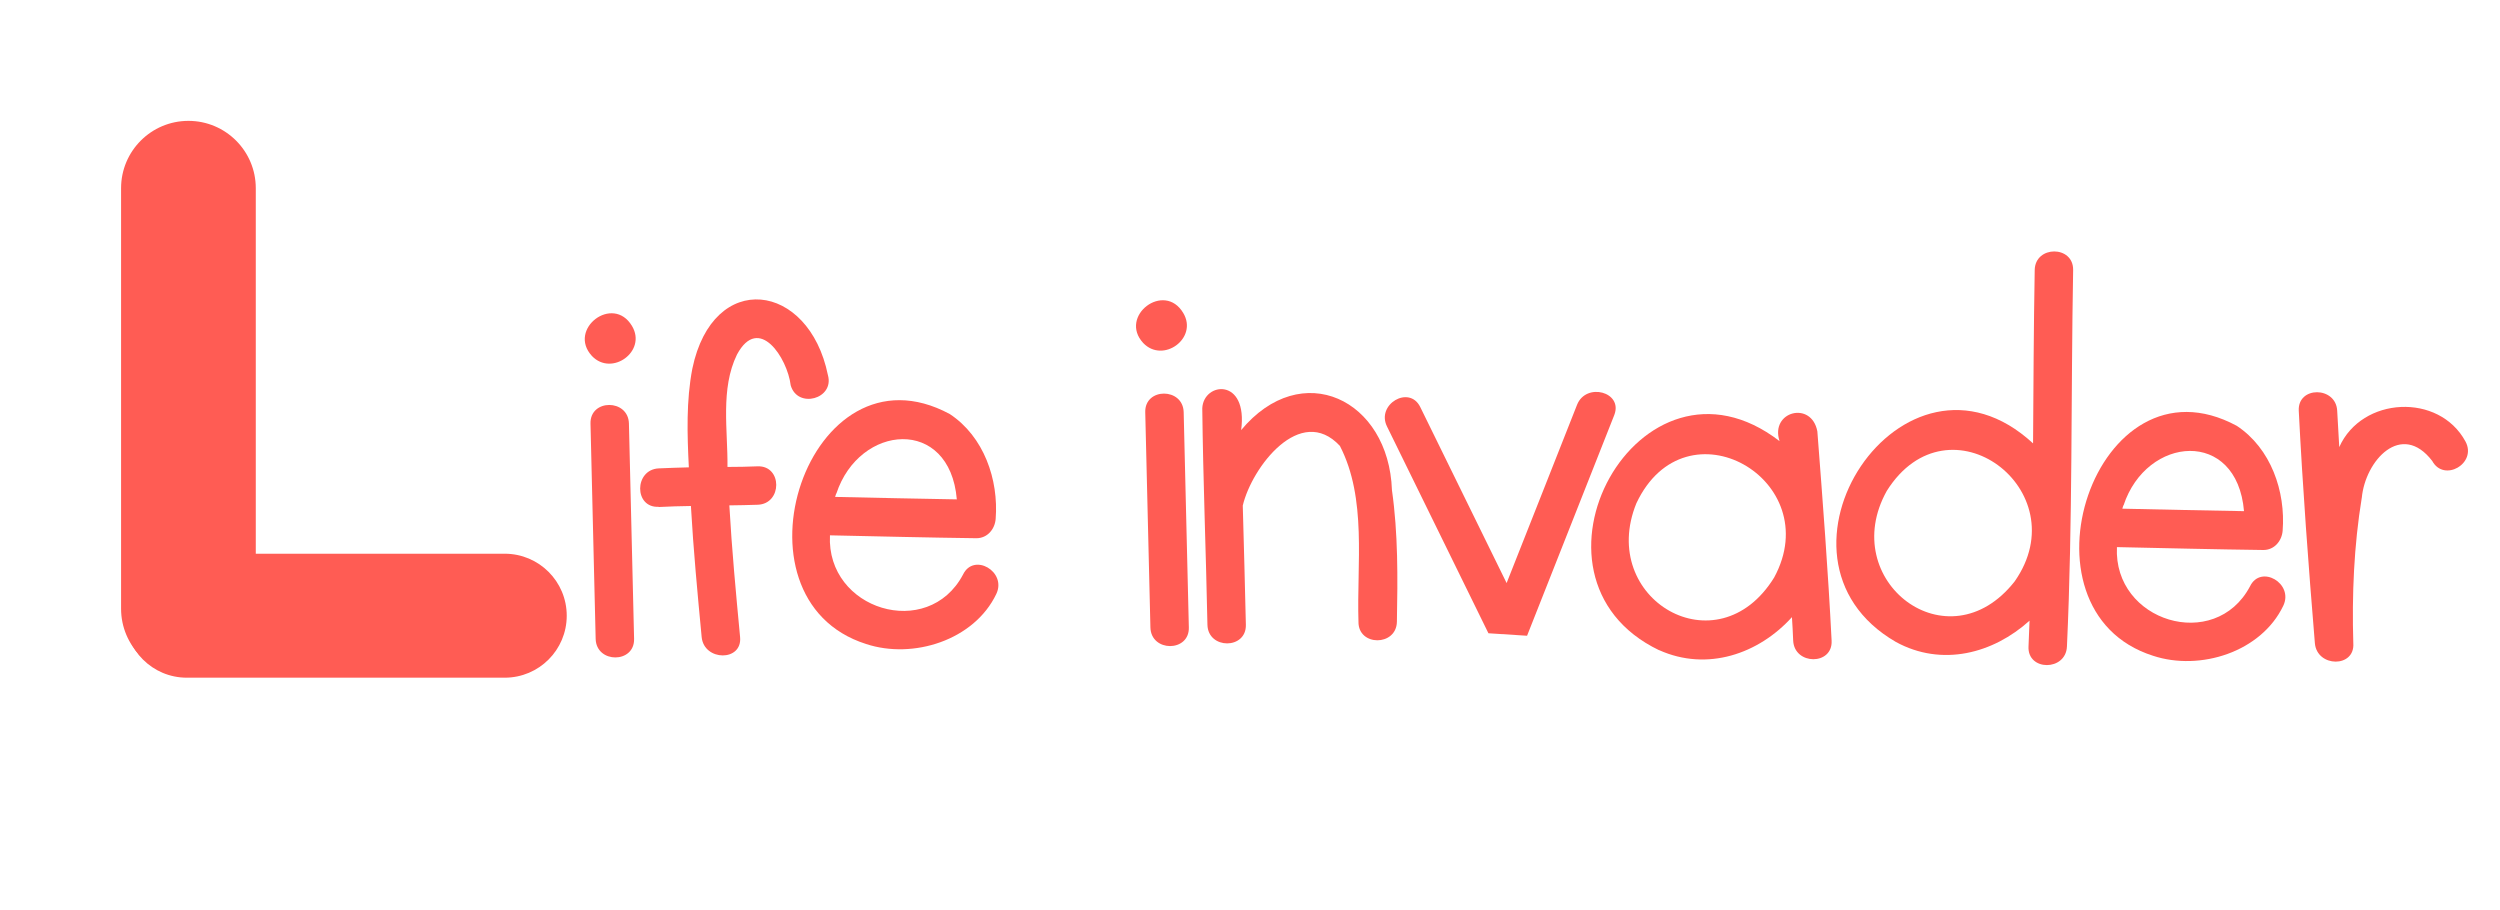
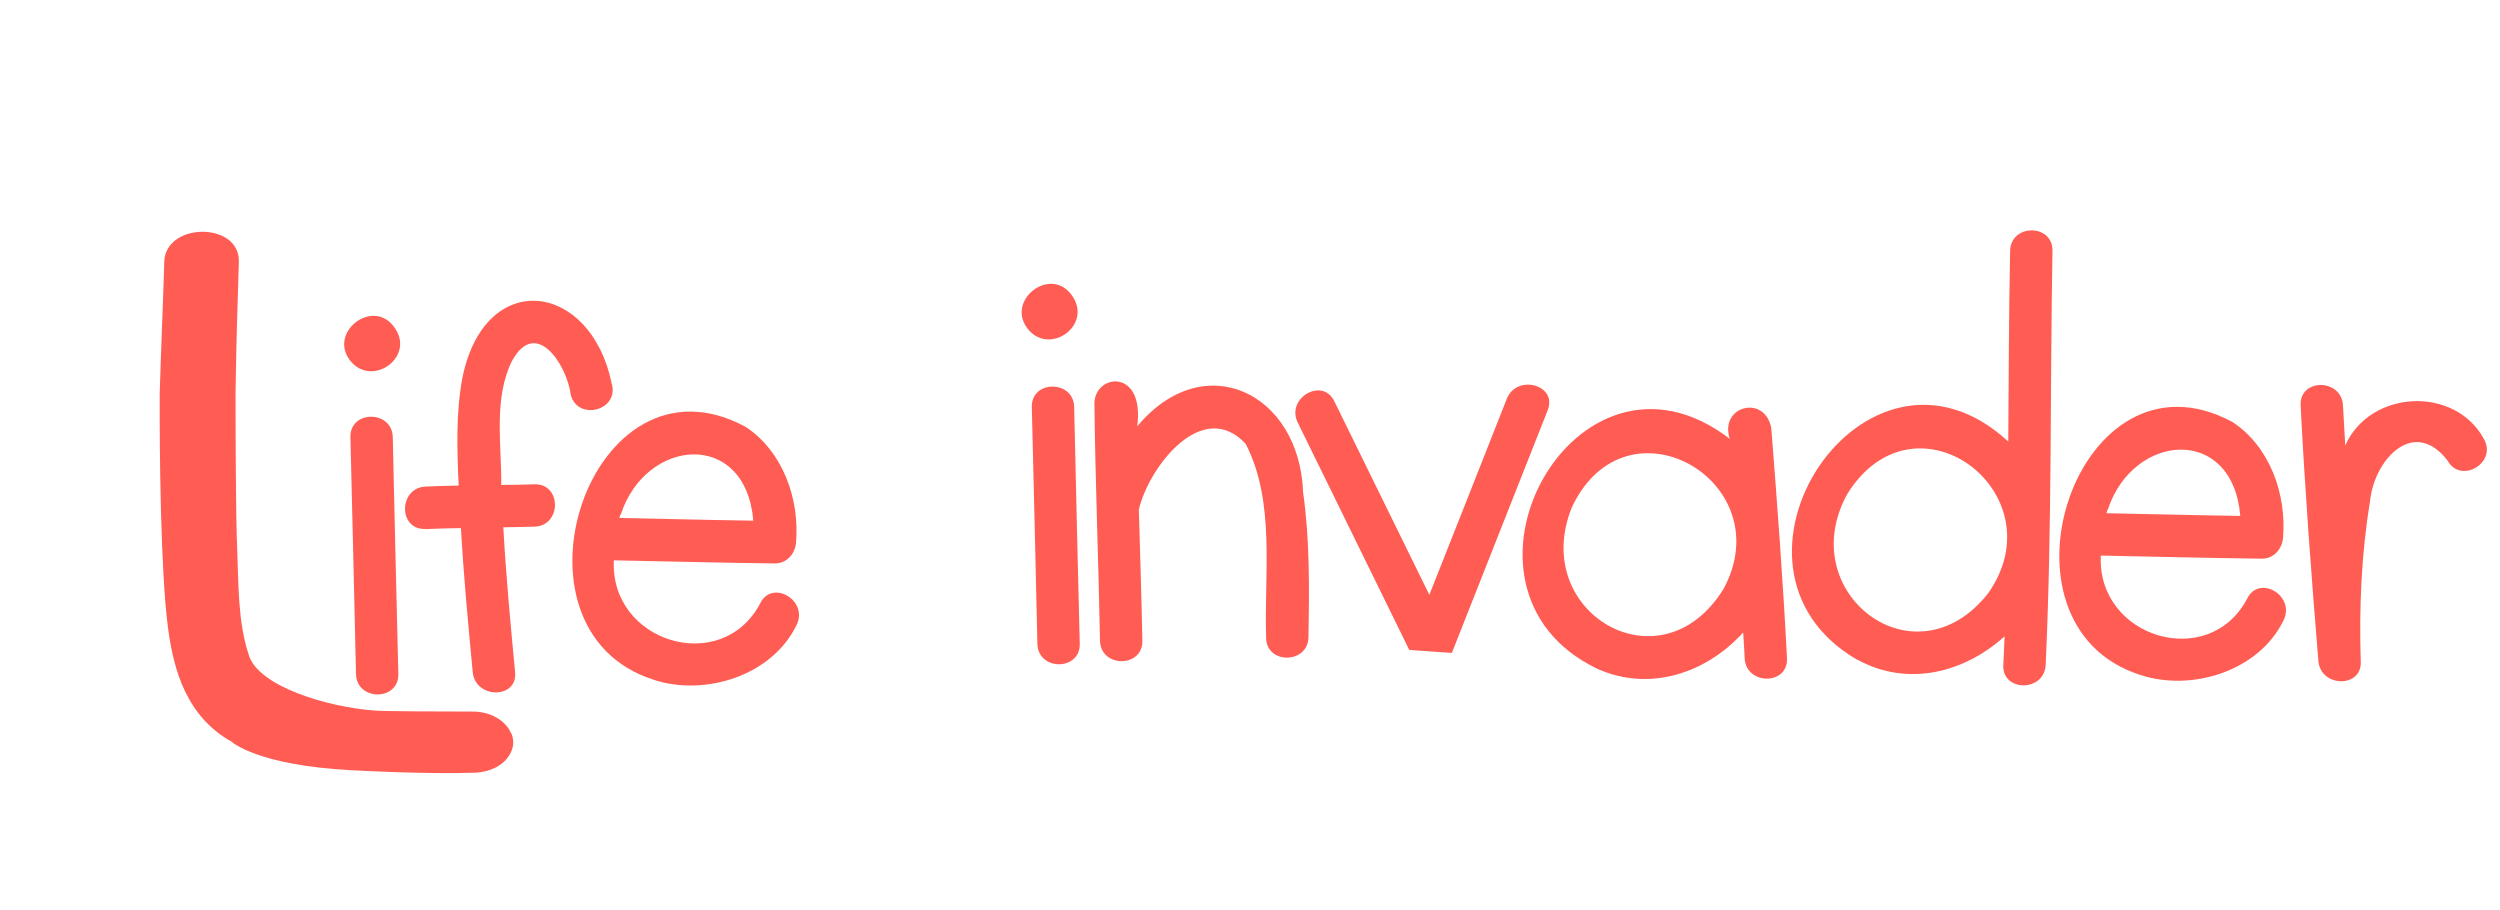
<svg xmlns="http://www.w3.org/2000/svg" id="Layer_1" version="1.1" viewBox="0 0 121 44">
  <defs>
    <style>
      .st0 {
+         fill: none;
+       }
+ 
+       .st1 {
        fill: #ff5c54;
      }
    </style>
  </defs>
-   <rect class="st0" x="5.86" y="5.85" width="6.52" height="26.87" rx="3.26" ry="3.26" />
-   <rect class="st0" x="6.04" y="26.8" width="21.39" height="6" rx="3" ry="3" />
  <g>
-     <path class="st0" d="M28.58,20.5c.09,3.47.16,6.95.25,10.42.03,1.2,1.89,1.2,1.86,0-.09-3.47-.16-6.95-.25-10.42-.03-1.2-1.89-1.2-1.86,0Z" />
-     <path class="st0" d="M30.59,15.78c-.92-1.55-3.14.15-1.94,1.45.96,1.01,2.67-.23,1.94-1.45Z" />
+     <path class="st1" d="M16.96,21.16c.1,3.82.18,7.65.27,11.46.03,1.32,2.08,1.32,2.05,0-.1-3.82-.18-7.64-.27-11.46-.03-1.32-2.08-1.32-2.05,0Z" />
+     <path class="st1" d="M19.17,15.97c-1.01-1.71-3.45.16-2.13,1.59,1.06,1.11,2.94-.25,2.13-1.59Z" />
  </g>
-   <path class="st0" d="M31.87,24.54c.52-.03,1.05-.04,1.57-.05.12,2.12.32,4.23.52,6.34.11,1.18,1.98,1.2,1.86,0-.2-2.12-.4-4.24-.52-6.37.46,0,.92-.02,1.37-.03,1.2-.04,1.2-1.9,0-1.86-.49.02-.97.03-1.46.03.02-1.77-.35-3.78.46-5.44,1.06-1.97,2.44.17,2.6,1.49.33,1.15,2.13.66,1.8-.5-.92-4.51-5.56-5.12-6.56-.31-.3,1.55-.25,3.19-.17,4.78-.49.01-.98.03-1.46.05-1.19.06-1.2,1.92,0,1.86Z" />
-   <path class="st0" d="M41.92,31.17c2.27.75,5.23-.18,6.3-2.42.52-1.08-1.09-2.02-1.61-.94-1.7,3.21-6.62,1.7-6.44-1.9,2.36.05,4.73.11,7.09.14.53,0,.89-.44.93-.93.15-1.91-.57-3.99-2.22-5.08-6.84-3.69-10.99,8.93-4.05,11.13ZM40.48,23.89c1.11-3.38,5.49-3.74,5.83.28-1.96-.03-3.92-.08-5.89-.12.02-.05.03-.11.05-.16Z" />
+   <path class="st1" d="M20.58,25.61c.57-.03,1.16-.04,1.73-.05.13,2.33.35,4.65.57,6.97.12,1.3,2.18,1.32,2.05,0-.22-2.33-.44-4.66-.57-7.01.51,0,1.01-.02,1.51-.03,1.32-.04,1.32-2.09,0-2.05-.54.02-1.07.03-1.61.03.02-1.95-.38-4.16.51-5.98,1.17-2.17,2.68.19,2.86,1.64.36,1.26,2.34.73,1.98-.55-1.01-4.96-6.12-5.63-7.22-.34-.33,1.7-.27,3.51-.19,5.26-.54.01-1.08.03-1.61.05-1.31.07-1.32,2.11,0,2.05h-.01Z" />
+   <path class="st1" d="M31.63,32.9c2.5.82,5.75-.2,6.93-2.66.57-1.19-1.2-2.22-1.77-1.03-1.87,3.53-7.28,1.87-7.08-2.09,2.6.05,5.2.12,7.8.15.58,0,.98-.48,1.02-1.02.17-2.1-.63-4.39-2.44-5.59-7.52-4.06-12.09,9.82-4.45,12.24ZM30.05,24.89c1.22-3.72,6.04-4.11,6.41.31-2.16-.03-4.31-.09-6.48-.13.02-.05.03-.12.05-.18h.01Z" />
  <g>
-     <path class="st0" d="M55.43,19.95c.09,3.47.16,6.95.25,10.42.03,1.2,1.89,1.2,1.86,0-.09-3.47-.16-6.95-.25-10.42-.03-1.2-1.89-1.2-1.86,0Z" />
-     <path class="st0" d="M57.27,15.15c-.92-1.55-3.14.15-1.94,1.45.96,1.01,2.67-.23,1.94-1.45Z" />
+     <path class="st1" d="M49.94,19.7c.1,3.82.18,7.65.27,11.46.03,1.32,2.08,1.32,2.05,0-.1-3.82-.18-7.64-.27-11.46-.03-1.32-2.08-1.32-2.05,0Z" />
+     <path class="st1" d="M51.96,14.42c-1.01-1.71-3.45.16-2.13,1.6,1.06,1.11,2.94-.25,2.13-1.6Z" />
  </g>
-   <path class="st0" d="M60.07,20.83c.35-2.57-1.82-2.35-1.88-1.07.04,3.49.18,6.98.25,10.48.03,1.2,1.89,1.2,1.86,0-.04-1.92-.1-3.85-.15-5.77.44-1.86,2.79-4.94,4.7-2.89,1.32,2.55.81,5.73.9,8.51-.02,1.2,1.84,1.2,1.86,0,.04-2.13.06-4.26-.24-6.37-.15-4.38-4.37-6.44-7.31-2.89Z" />
-   <path class="st0" d="M73.91,30.77c1.41-3.56,2.81-7.12,4.22-10.68.44-1.12-1.36-1.6-1.8-.5-1.14,2.88-2.27,5.76-3.41,8.63-1.39-2.84-2.79-5.68-4.18-8.52-.53-1.08-2.14-.13-1.61.94,1.64,3.34,3.28,6.68,4.91,10.01" />
-   <path class="st0" d="M80.31,31.47c2.32,1.04,4.81.18,6.42-1.6.02.38.05.76.06,1.14.06,1.19,1.92,1.2,1.86,0-.17-3.38-.43-6.76-.69-10.13-.28-1.5-2.3-.97-1.83.47-6.77-5.21-13.22,6.57-5.83,10.12ZM79.2,24.36c2.39-5.08,9.23-1.13,6.67,3.59-2.75,4.46-8.55,1.04-6.67-3.59Z" />
-   <path class="st0" d="M91.76,31.07c2.23,1.22,4.71.56,6.47-1.03-.02.42-.03.83-.05,1.25-.06,1.2,1.81,1.2,1.86,0,.28-6.07.19-12.15.3-18.22.02-1.2-1.84-1.2-1.86,0-.05,2.79-.06,5.59-.08,8.39-6.27-5.78-13.73,5.51-6.64,9.61ZM91.32,23.76c2.99-4.76,9.28-.03,6.19,4.38-3.23,4.11-8.61-.04-6.19-4.38Z" />
-   <path class="st0" d="M104.21,31.74c2.27.75,5.23-.18,6.3-2.42.52-1.08-1.09-2.02-1.61-.94-1.7,3.21-6.62,1.7-6.44-1.9,2.36.05,4.73.11,7.09.14.53,0,.89-.44.93-.93.15-1.91-.57-3.99-2.22-5.08-6.84-3.69-10.99,8.93-4.05,11.13ZM102.78,24.46c1.11-3.38,5.49-3.74,5.83.28-1.96-.03-3.92-.08-5.89-.12.02-.05.03-.11.05-.16Z" />
-   <path class="st0" d="M114.31,24.1c.17-1.82,1.92-3.73,3.41-1.79.57,1.05,2.18.12,1.61-.94-1.28-2.37-5.02-2.18-6.11.27-.03-.59-.07-1.17-.1-1.76-.06-1.19-1.92-1.2-1.86,0,.19,3.75.47,7.5.78,11.25.1,1.18,1.95,1.2,1.86,0-.07-2.34.03-4.72.41-7.04Z" />
+   <path class="st1" d="M55.04,20.66c.38-2.83-2-2.59-2.07-1.18.04,3.84.2,7.68.27,11.53.03,1.32,2.08,1.32,2.05,0-.04-2.11-.11-4.24-.17-6.35.48-2.05,3.07-5.43,5.17-3.18,1.45,2.8.89,6.3.99,9.36-.02,1.32,2.02,1.32,2.05,0,.04-2.34.07-4.69-.26-7.01-.17-4.82-4.81-7.08-8.04-3.18h.01Z" />
+   <path class="st1" d="M70.27,31.6c1.55-3.92,3.09-7.83,4.64-11.75.48-1.23-1.5-1.76-1.98-.55-1.25,3.17-2.5,6.34-3.75,9.49-1.53-3.12-3.07-6.25-4.6-9.37-.58-1.19-2.35-.14-1.77,1.03,1.8,3.67,3.61,7.35,5.4,11.01" />
+   <path class="st1" d="M77.31,32.37c2.55,1.14,5.29.2,7.06-1.76.02.42.06.84.07,1.25.07,1.31,2.11,1.32,2.05,0-.19-3.72-.47-7.44-.76-11.14-.31-1.65-2.53-1.07-2.01.52-7.45-5.73-14.54,7.23-6.41,11.13h.01ZM76.08,24.55c2.63-5.59,10.15-1.24,7.34,3.95-3.02,4.91-9.41,1.14-7.34-3.95Z" />
+   <path class="st1" d="M89.9,31.93c2.45,1.34,5.18.62,7.12-1.13-.02.46-.03.91-.06,1.38-.07,1.32,1.99,1.32,2.05,0,.31-6.68.21-13.36.33-20.04.02-1.32-2.02-1.32-2.05,0-.06,3.07-.07,6.15-.09,9.23-6.9-6.36-15.1,6.06-7.3,10.57ZM89.42,23.89c3.29-5.24,10.21-.03,6.81,4.82-3.55,4.52-9.47-.04-6.81-4.82Z" />
+   <path class="st1" d="M103.6,32.67c2.5.82,5.75-.2,6.93-2.66.57-1.19-1.2-2.22-1.77-1.03-1.87,3.53-7.28,1.87-7.08-2.09,2.6.05,5.2.12,7.8.15.58,0,.98-.48,1.02-1.02.17-2.1-.63-4.39-2.44-5.59-7.52-4.06-12.09,9.82-4.46,12.24ZM102.02,24.66c1.22-3.72,6.04-4.11,6.41.31-2.16-.03-4.31-.09-6.48-.13.02-.05.03-.12.06-.18h.01Z" />
+   <path class="st1" d="M114.71,24.26c.19-2,2.11-4.1,3.75-1.97.63,1.15,2.4.13,1.77-1.03-1.41-2.61-5.52-2.4-6.72.3-.03-.65-.08-1.29-.11-1.94-.07-1.31-2.11-1.32-2.05,0,.21,4.12.52,8.25.86,12.37.11,1.3,2.14,1.32,2.05,0-.08-2.57.03-5.19.45-7.74h0Z" />
+   <rect class="st0" x="24.26" y="-21.4" width="6" height="27.13" transform="translate(35.09 19.42) rotate(-90)" />
+   <path class="st1" d="M24.74,35.5c-.27-.65-1.03-1.06-1.85-1.06-1.48,0-4.33-.01-4.78-.05-2.32-.18-5.57-1.17-6.06-2.66-.55-1.65-.5-3.47-.57-5.17-.07-1.49-.08-6-.08-7.49.03-2.13.09-4.27.16-6.4.06-1.94-3.55-1.93-3.61,0-.06,2.12-.16,4.25-.22,6.39-.01,2.79.04,8.58.4,11.32.27,2.05.89,4.29,3.08,5.52,0,0,1.22,1.14,5.82,1.38,3.01.16,4.96.15,5.94.12.71-.02,1.37-.33,1.69-.86.17-.29.26-.64.09-1.05Z" />
</svg>
